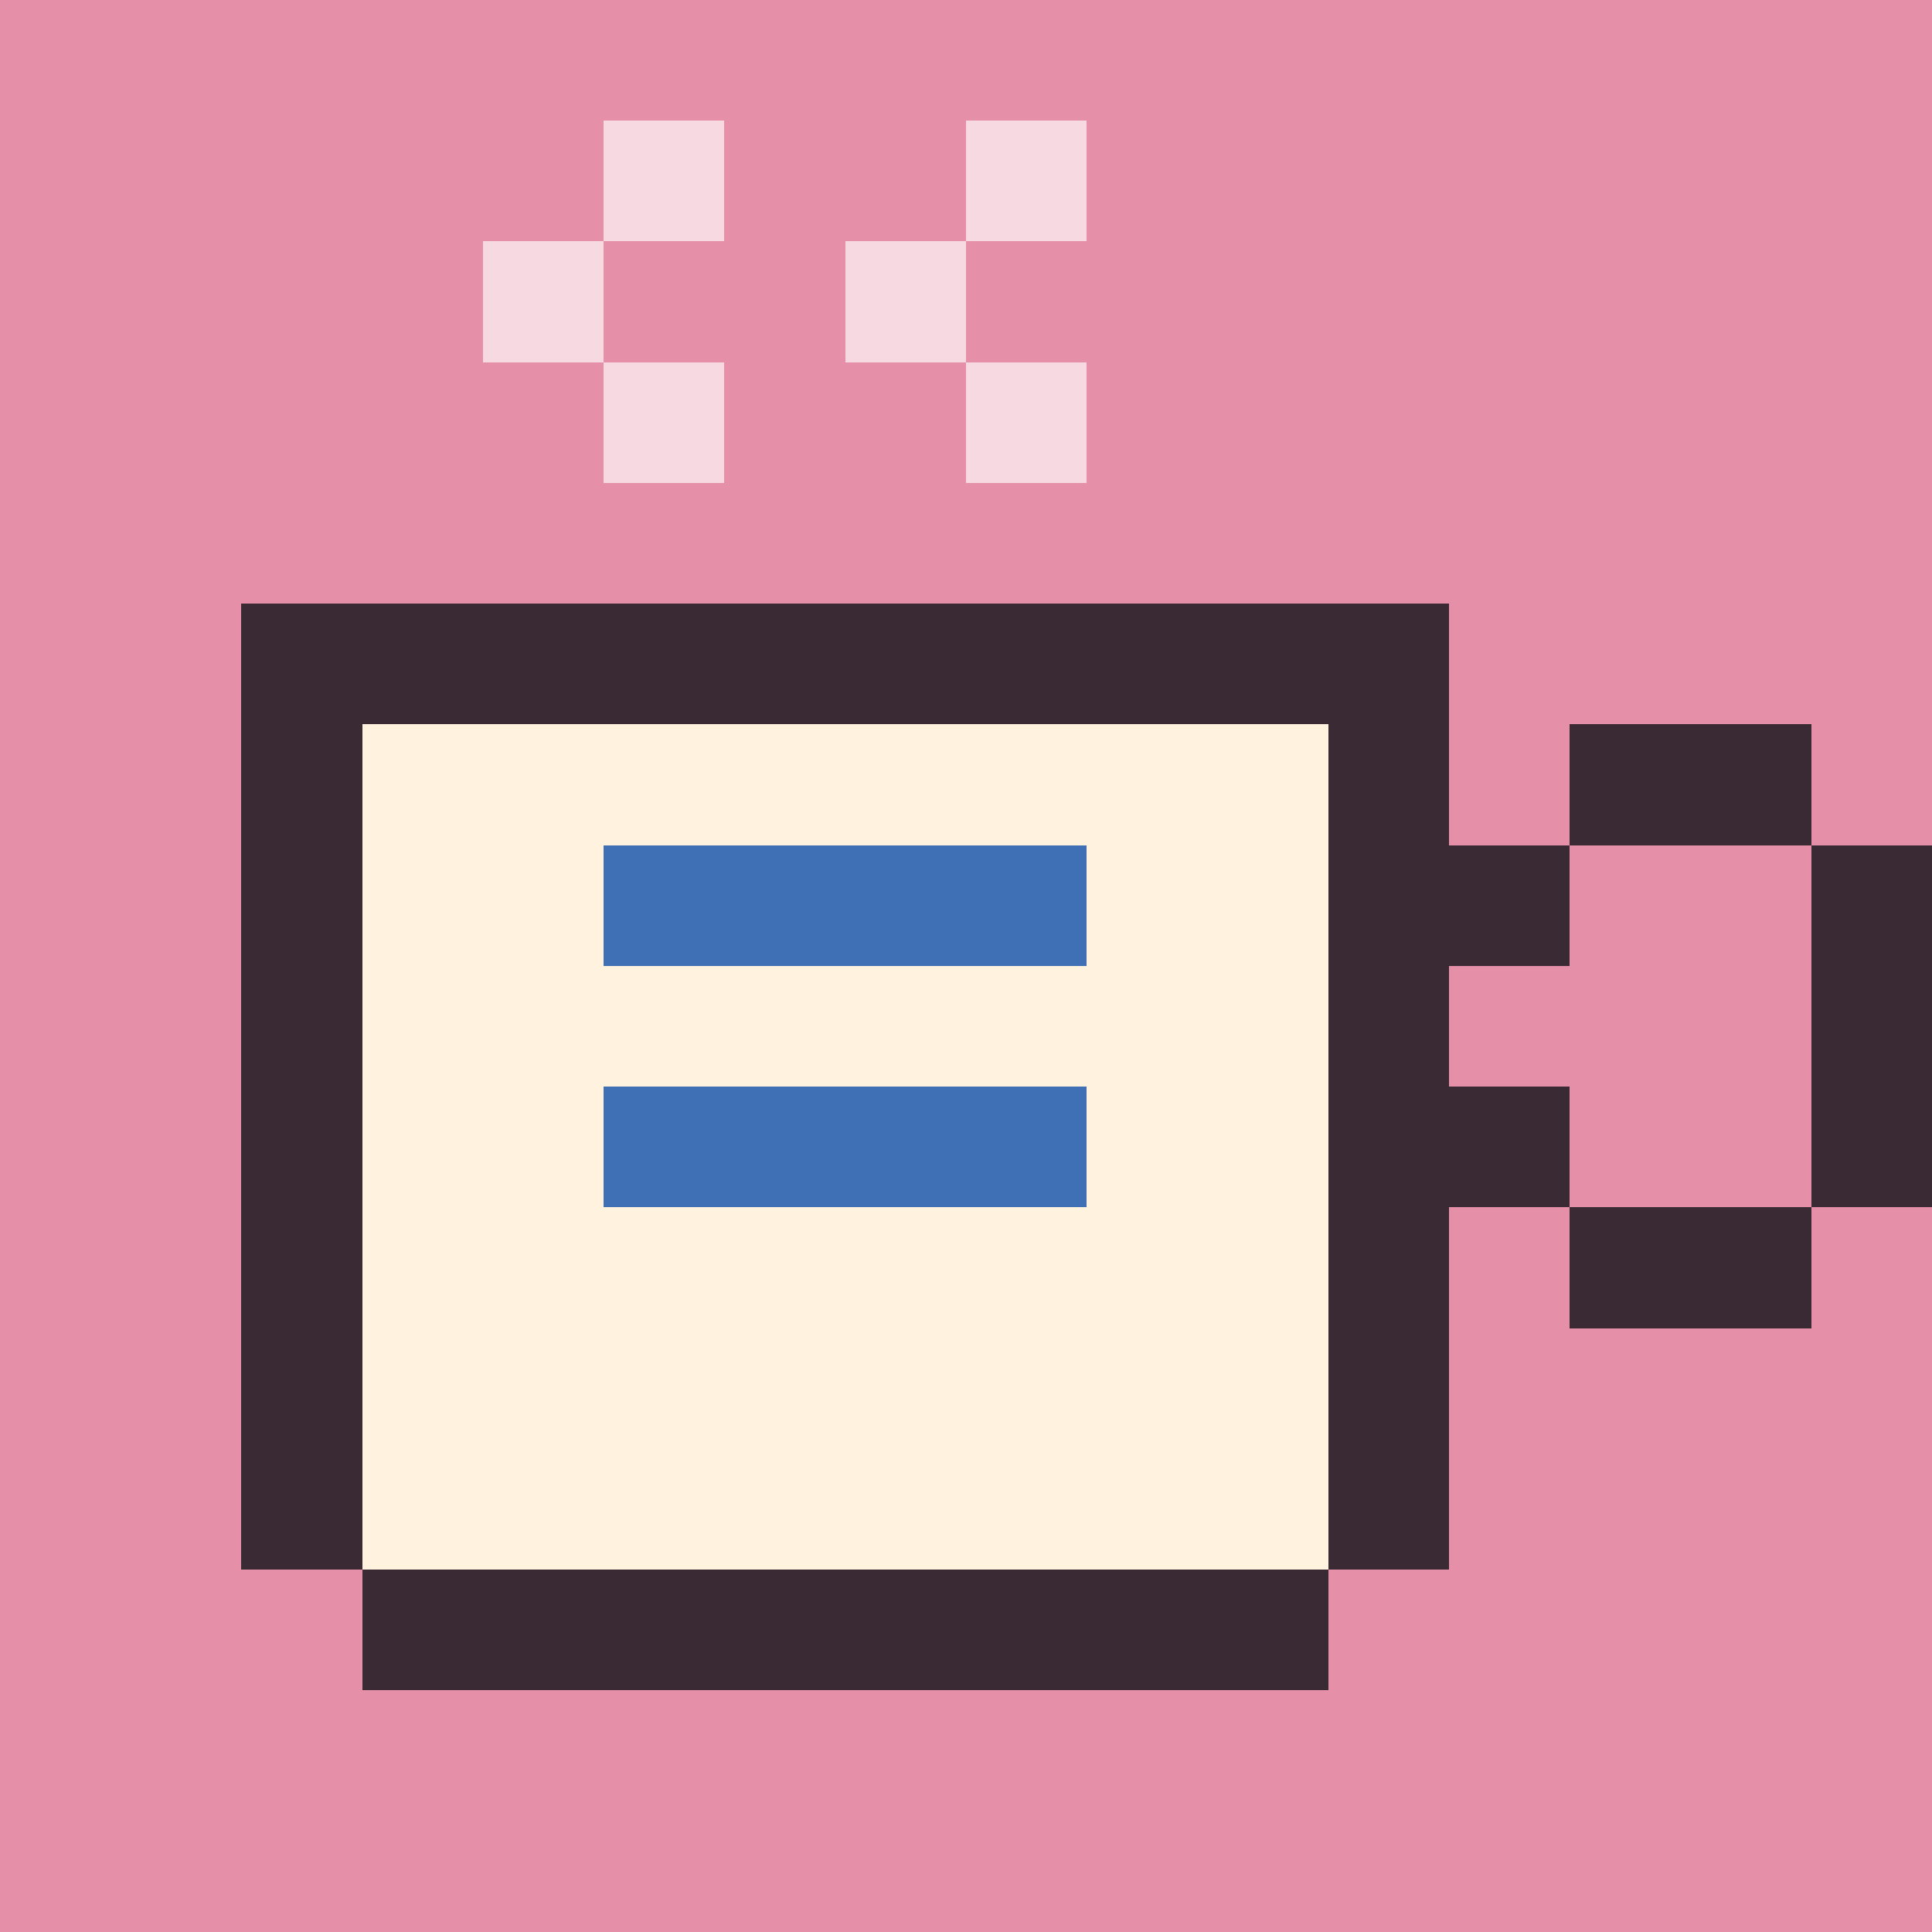
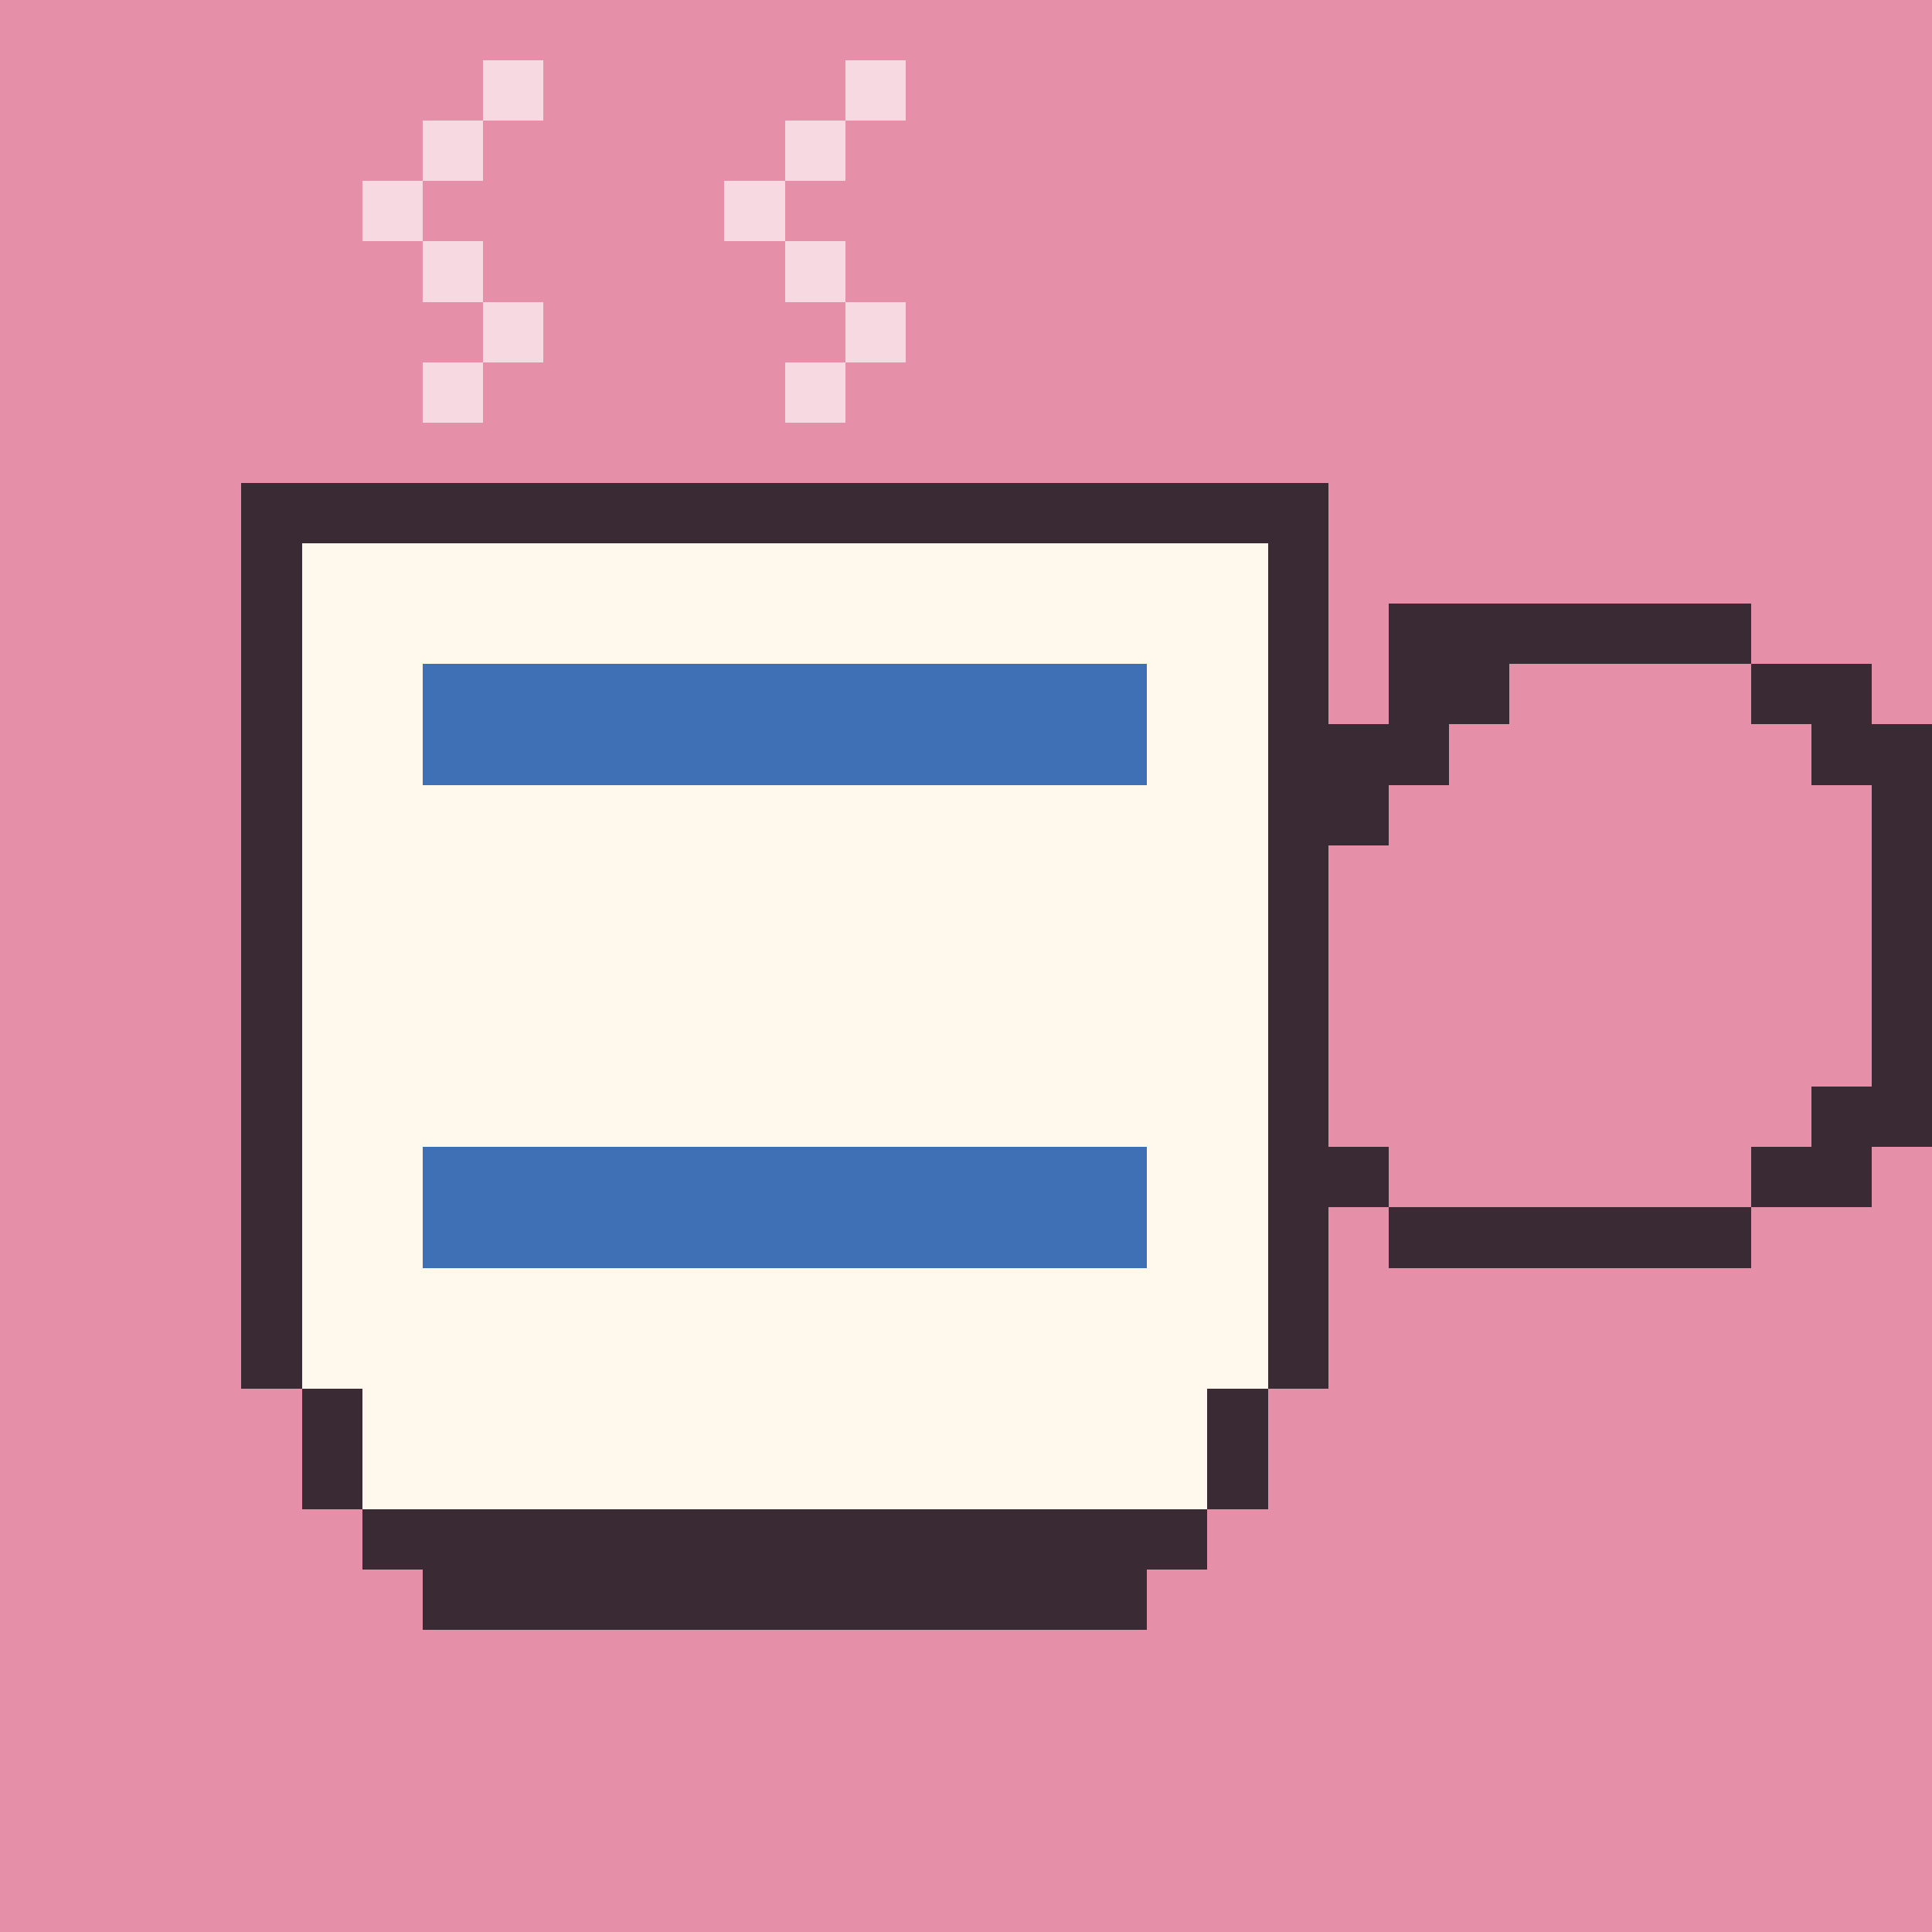
- <svg xmlns="http://www.w3.org/2000/svg" viewBox="0 0 16 16" shape-rendering="crispEdges">
-   <rect width="16" height="16" fill="#e58fa8" />
-   <rect x="5" y="1" width="1" height="1" fill="#f7d9e2" />
+ <svg xmlns="http://www.w3.org/2000/svg" viewBox="0 0 32 32" shape-rendering="crispEdges">
+   <rect width="32" height="32" fill="#e58fa8" />
  <rect x="8" y="1" width="1" height="1" fill="#f7d9e2" />
-   <rect x="4" y="2" width="1" height="1" fill="#f7d9e2" />
+   <rect x="14" y="1" width="1" height="1" fill="#f7d9e2" />
  <rect x="7" y="2" width="1" height="1" fill="#f7d9e2" />
-   <rect x="5" y="3" width="1" height="1" fill="#f7d9e2" />
-   <rect x="8" y="3" width="1" height="1" fill="#f7d9e2" />
-   <rect x="2" y="5" width="10" height="1" fill="#3a2a33" />
-   <rect x="2" y="6" width="1" height="1" fill="#3a2a33" />
-   <rect x="3" y="6" width="8" height="1" fill="#fff3e0" />
-   <rect x="11" y="6" width="1" height="1" fill="#3a2a33" />
-   <rect x="13" y="6" width="2" height="1" fill="#3a2a33" />
-   <rect x="2" y="7" width="1" height="1" fill="#3a2a33" />
-   <rect x="3" y="7" width="2" height="1" fill="#fff3e0" />
-   <rect x="5" y="7" width="4" height="1" fill="#3f6fb5" />
-   <rect x="9" y="7" width="2" height="1" fill="#fff3e0" />
-   <rect x="11" y="7" width="2" height="1" fill="#3a2a33" />
-   <rect x="15" y="7" width="1" height="1" fill="#3a2a33" />
-   <rect x="2" y="8" width="1" height="1" fill="#3a2a33" />
-   <rect x="3" y="8" width="8" height="1" fill="#fff3e0" />
-   <rect x="11" y="8" width="1" height="1" fill="#3a2a33" />
-   <rect x="15" y="8" width="1" height="1" fill="#3a2a33" />
-   <rect x="2" y="9" width="1" height="1" fill="#3a2a33" />
-   <rect x="3" y="9" width="2" height="1" fill="#fff3e0" />
-   <rect x="5" y="9" width="4" height="1" fill="#3f6fb5" />
-   <rect x="9" y="9" width="2" height="1" fill="#fff3e0" />
-   <rect x="11" y="9" width="2" height="1" fill="#3a2a33" />
-   <rect x="15" y="9" width="1" height="1" fill="#3a2a33" />
-   <rect x="2" y="10" width="1" height="1" fill="#3a2a33" />
-   <rect x="3" y="10" width="8" height="1" fill="#fff3e0" />
-   <rect x="11" y="10" width="1" height="1" fill="#3a2a33" />
-   <rect x="13" y="10" width="2" height="1" fill="#3a2a33" />
-   <rect x="2" y="11" width="1" height="1" fill="#3a2a33" />
-   <rect x="3" y="11" width="8" height="1" fill="#fff3e0" />
-   <rect x="11" y="11" width="1" height="1" fill="#3a2a33" />
-   <rect x="2" y="12" width="1" height="1" fill="#3a2a33" />
-   <rect x="3" y="12" width="8" height="1" fill="#fff3e0" />
-   <rect x="11" y="12" width="1" height="1" fill="#3a2a33" />
-   <rect x="3" y="13" width="8" height="1" fill="#3a2a33" />
+   <rect x="13" y="2" width="1" height="1" fill="#f7d9e2" />
+   <rect x="6" y="3" width="1" height="1" fill="#f7d9e2" />
+   <rect x="12" y="3" width="1" height="1" fill="#f7d9e2" />
+   <rect x="7" y="4" width="1" height="1" fill="#f7d9e2" />
+   <rect x="13" y="4" width="1" height="1" fill="#f7d9e2" />
+   <rect x="8" y="5" width="1" height="1" fill="#f7d9e2" />
+   <rect x="14" y="5" width="1" height="1" fill="#f7d9e2" />
+   <rect x="7" y="6" width="1" height="1" fill="#f7d9e2" />
+   <rect x="13" y="6" width="1" height="1" fill="#f7d9e2" />
+   <rect x="4" y="8" width="18" height="1" fill="#3a2a33" />
+   <rect x="4" y="9" width="1" height="1" fill="#3a2a33" />
+   <rect x="5" y="9" width="16" height="1" fill="#fff8ec" />
+   <rect x="21" y="9" width="1" height="1" fill="#3a2a33" />
+   <rect x="4" y="10" width="1" height="1" fill="#3a2a33" />
+   <rect x="5" y="10" width="16" height="1" fill="#fff8ec" />
+   <rect x="21" y="10" width="1" height="1" fill="#3a2a33" />
+   <rect x="23" y="10" width="6" height="1" fill="#3a2a33" />
+   <rect x="4" y="11" width="1" height="1" fill="#3a2a33" />
+   <rect x="5" y="11" width="2" height="1" fill="#fff8ec" />
+   <rect x="7" y="11" width="12" height="1" fill="#3f6fb5" />
+   <rect x="19" y="11" width="2" height="1" fill="#fff8ec" />
+   <rect x="21" y="11" width="1" height="1" fill="#3a2a33" />
+   <rect x="23" y="11" width="2" height="1" fill="#3a2a33" />
+   <rect x="29" y="11" width="2" height="1" fill="#3a2a33" />
+   <rect x="4" y="12" width="1" height="1" fill="#3a2a33" />
+   <rect x="5" y="12" width="2" height="1" fill="#fff8ec" />
+   <rect x="7" y="12" width="12" height="1" fill="#3f6fb5" />
+   <rect x="19" y="12" width="2" height="1" fill="#fff8ec" />
+   <rect x="21" y="12" width="3" height="1" fill="#3a2a33" />
+   <rect x="30" y="12" width="2" height="1" fill="#3a2a33" />
+   <rect x="4" y="13" width="1" height="1" fill="#3a2a33" />
+   <rect x="5" y="13" width="16" height="1" fill="#fff8ec" />
+   <rect x="21" y="13" width="2" height="1" fill="#3a2a33" />
+   <rect x="31" y="13" width="1" height="1" fill="#3a2a33" />
+   <rect x="4" y="14" width="1" height="1" fill="#3a2a33" />
+   <rect x="5" y="14" width="16" height="1" fill="#fff8ec" />
+   <rect x="21" y="14" width="1" height="1" fill="#3a2a33" />
+   <rect x="31" y="14" width="1" height="1" fill="#3a2a33" />
+   <rect x="4" y="15" width="1" height="1" fill="#3a2a33" />
+   <rect x="5" y="15" width="16" height="1" fill="#fff8ec" />
+   <rect x="21" y="15" width="1" height="1" fill="#3a2a33" />
+   <rect x="31" y="15" width="1" height="1" fill="#3a2a33" />
+   <rect x="4" y="16" width="1" height="1" fill="#3a2a33" />
+   <rect x="5" y="16" width="16" height="1" fill="#fff8ec" />
+   <rect x="21" y="16" width="1" height="1" fill="#3a2a33" />
+   <rect x="31" y="16" width="1" height="1" fill="#3a2a33" />
+   <rect x="4" y="17" width="1" height="1" fill="#3a2a33" />
+   <rect x="5" y="17" width="16" height="1" fill="#fff8ec" />
+   <rect x="21" y="17" width="1" height="1" fill="#3a2a33" />
+   <rect x="31" y="17" width="1" height="1" fill="#3a2a33" />
+   <rect x="4" y="18" width="1" height="1" fill="#3a2a33" />
+   <rect x="5" y="18" width="16" height="1" fill="#fff8ec" />
+   <rect x="21" y="18" width="1" height="1" fill="#3a2a33" />
+   <rect x="30" y="18" width="2" height="1" fill="#3a2a33" />
+   <rect x="4" y="19" width="1" height="1" fill="#3a2a33" />
+   <rect x="5" y="19" width="2" height="1" fill="#fff8ec" />
+   <rect x="7" y="19" width="12" height="1" fill="#3f6fb5" />
+   <rect x="19" y="19" width="2" height="1" fill="#fff8ec" />
+   <rect x="21" y="19" width="2" height="1" fill="#3a2a33" />
+   <rect x="29" y="19" width="2" height="1" fill="#3a2a33" />
+   <rect x="4" y="20" width="1" height="1" fill="#3a2a33" />
+   <rect x="5" y="20" width="2" height="1" fill="#fff8ec" />
+   <rect x="7" y="20" width="12" height="1" fill="#3f6fb5" />
+   <rect x="19" y="20" width="2" height="1" fill="#fff8ec" />
+   <rect x="21" y="20" width="1" height="1" fill="#3a2a33" />
+   <rect x="23" y="20" width="6" height="1" fill="#3a2a33" />
+   <rect x="4" y="21" width="1" height="1" fill="#3a2a33" />
+   <rect x="5" y="21" width="16" height="1" fill="#fff8ec" />
+   <rect x="21" y="21" width="1" height="1" fill="#3a2a33" />
+   <rect x="4" y="22" width="1" height="1" fill="#3a2a33" />
+   <rect x="5" y="22" width="16" height="1" fill="#fff8ec" />
+   <rect x="21" y="22" width="1" height="1" fill="#3a2a33" />
+   <rect x="5" y="23" width="1" height="1" fill="#3a2a33" />
+   <rect x="6" y="23" width="14" height="1" fill="#fff8ec" />
+   <rect x="20" y="23" width="1" height="1" fill="#3a2a33" />
+   <rect x="5" y="24" width="1" height="1" fill="#3a2a33" />
+   <rect x="6" y="24" width="14" height="1" fill="#fff8ec" />
+   <rect x="20" y="24" width="1" height="1" fill="#3a2a33" />
+   <rect x="6" y="25" width="14" height="1" fill="#3a2a33" />
+   <rect x="7" y="26" width="12" height="1" fill="#3a2a33" />
</svg>
